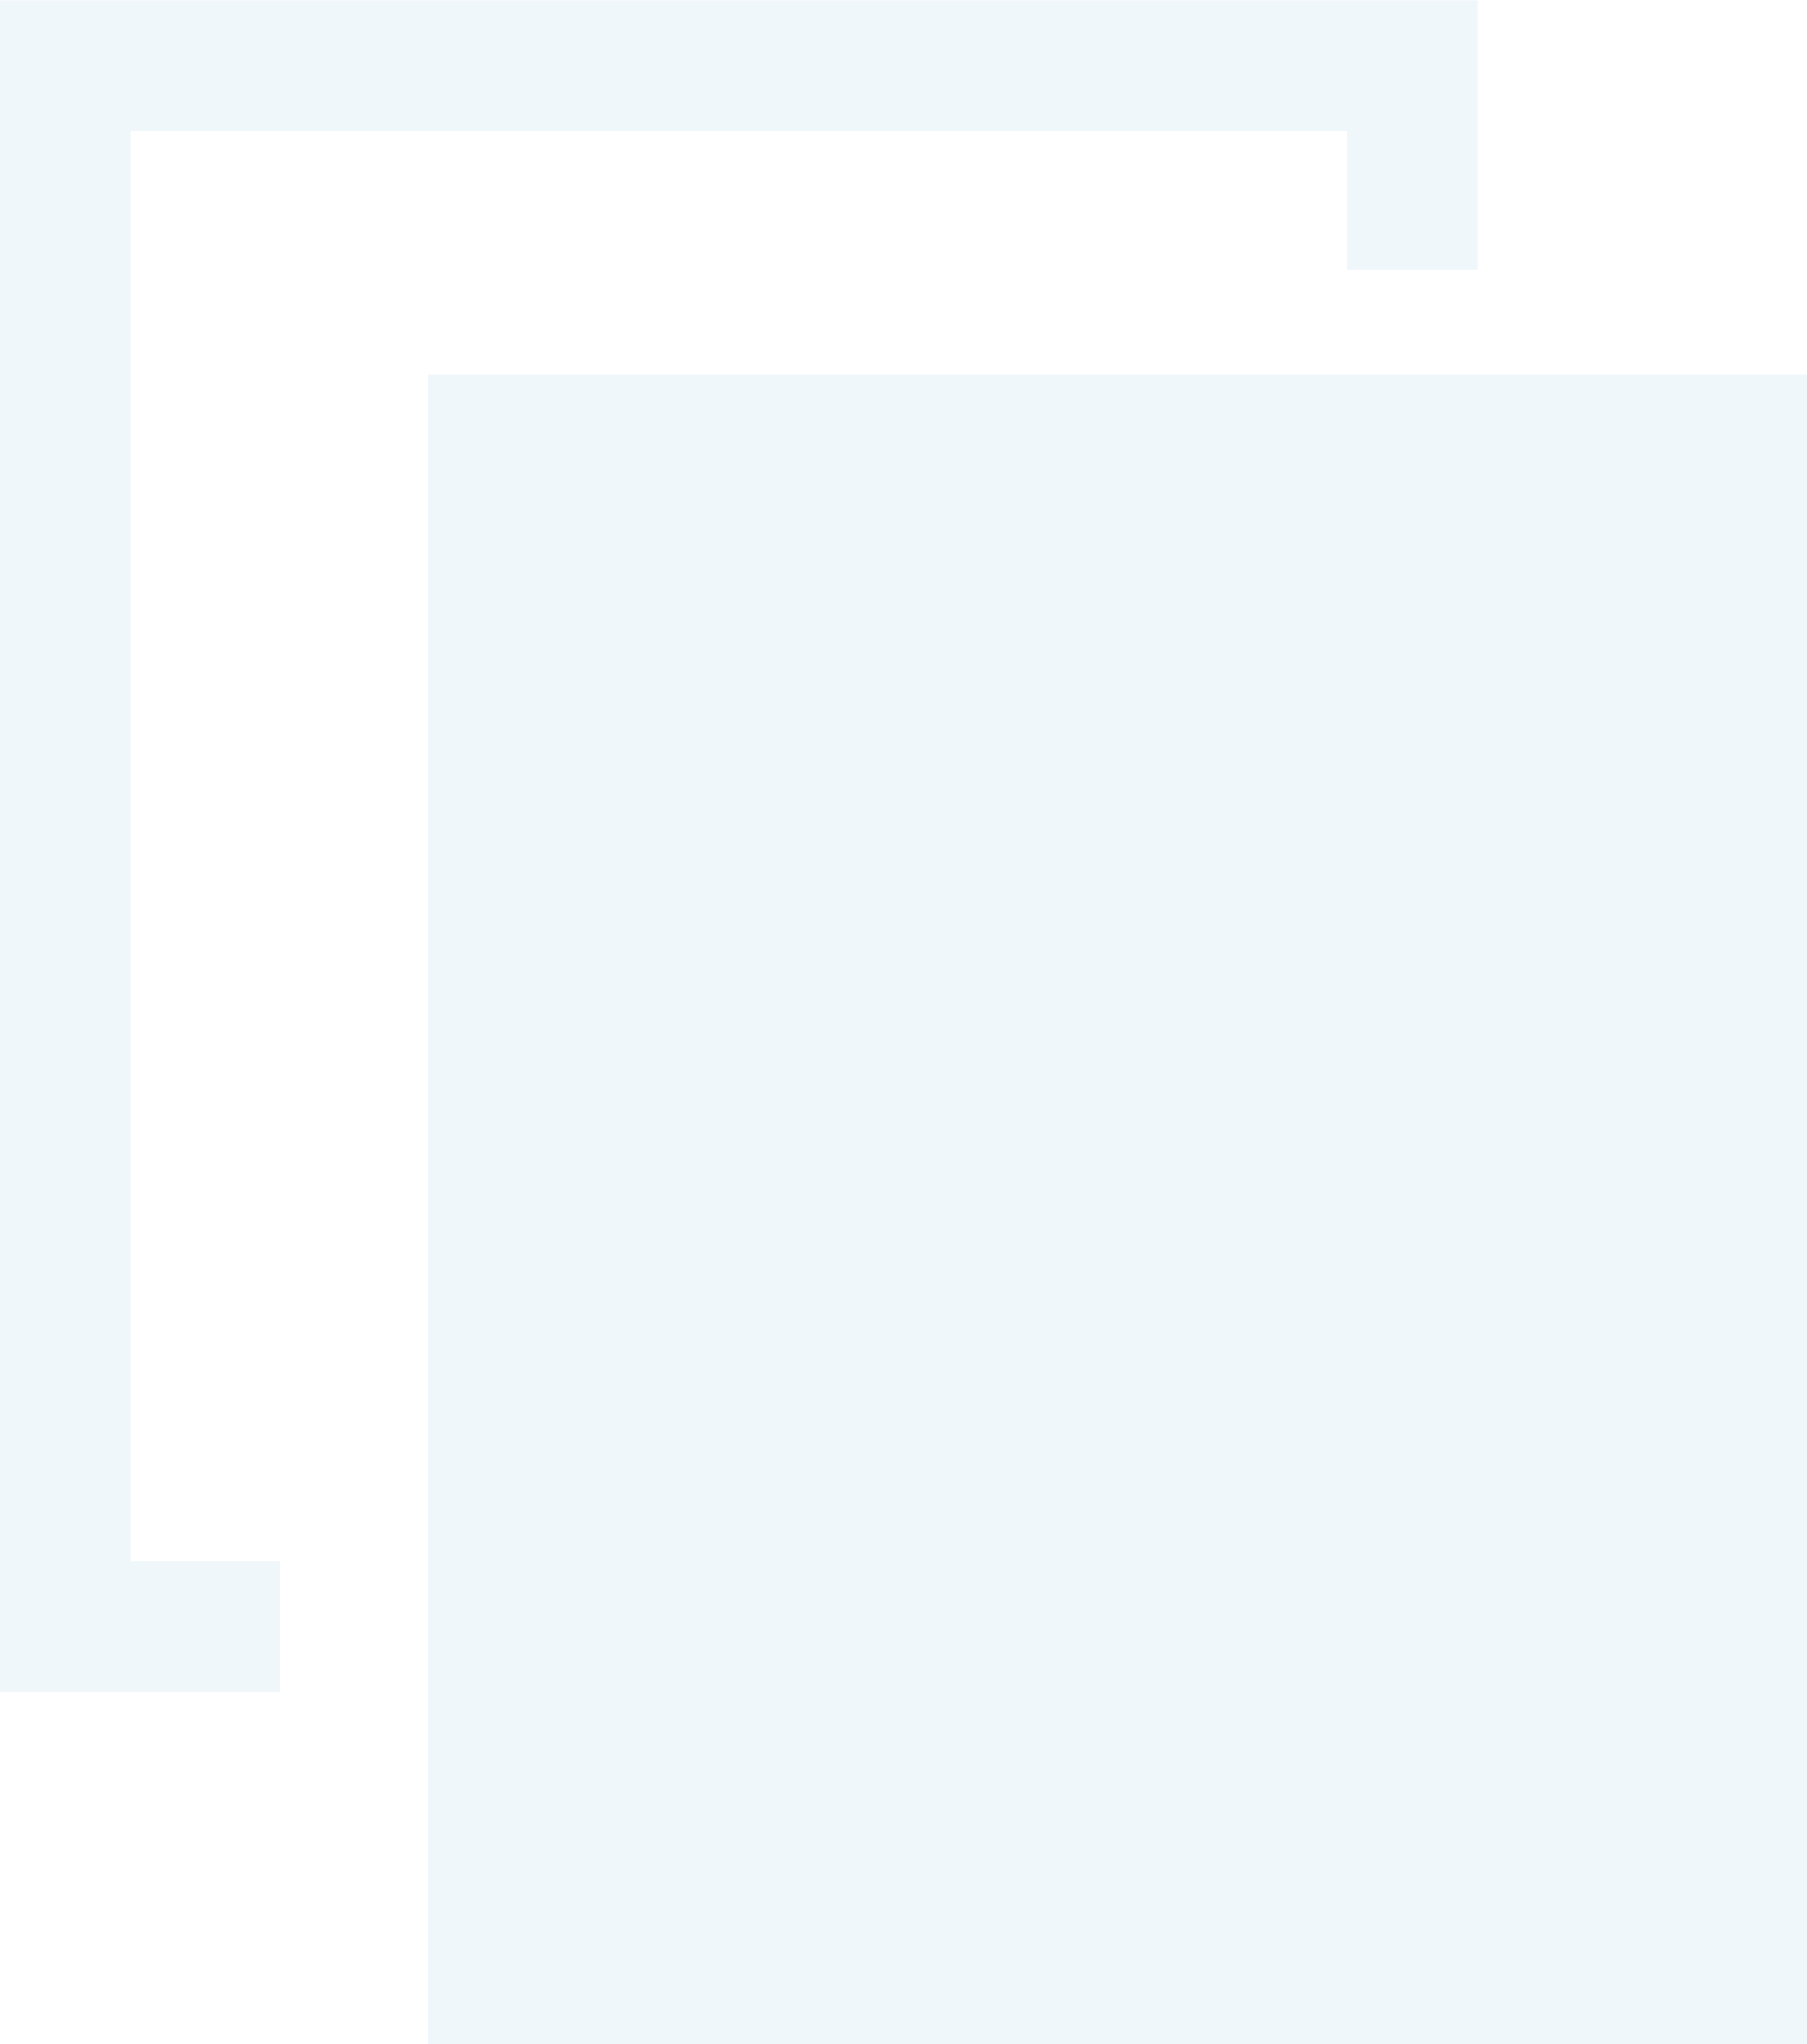
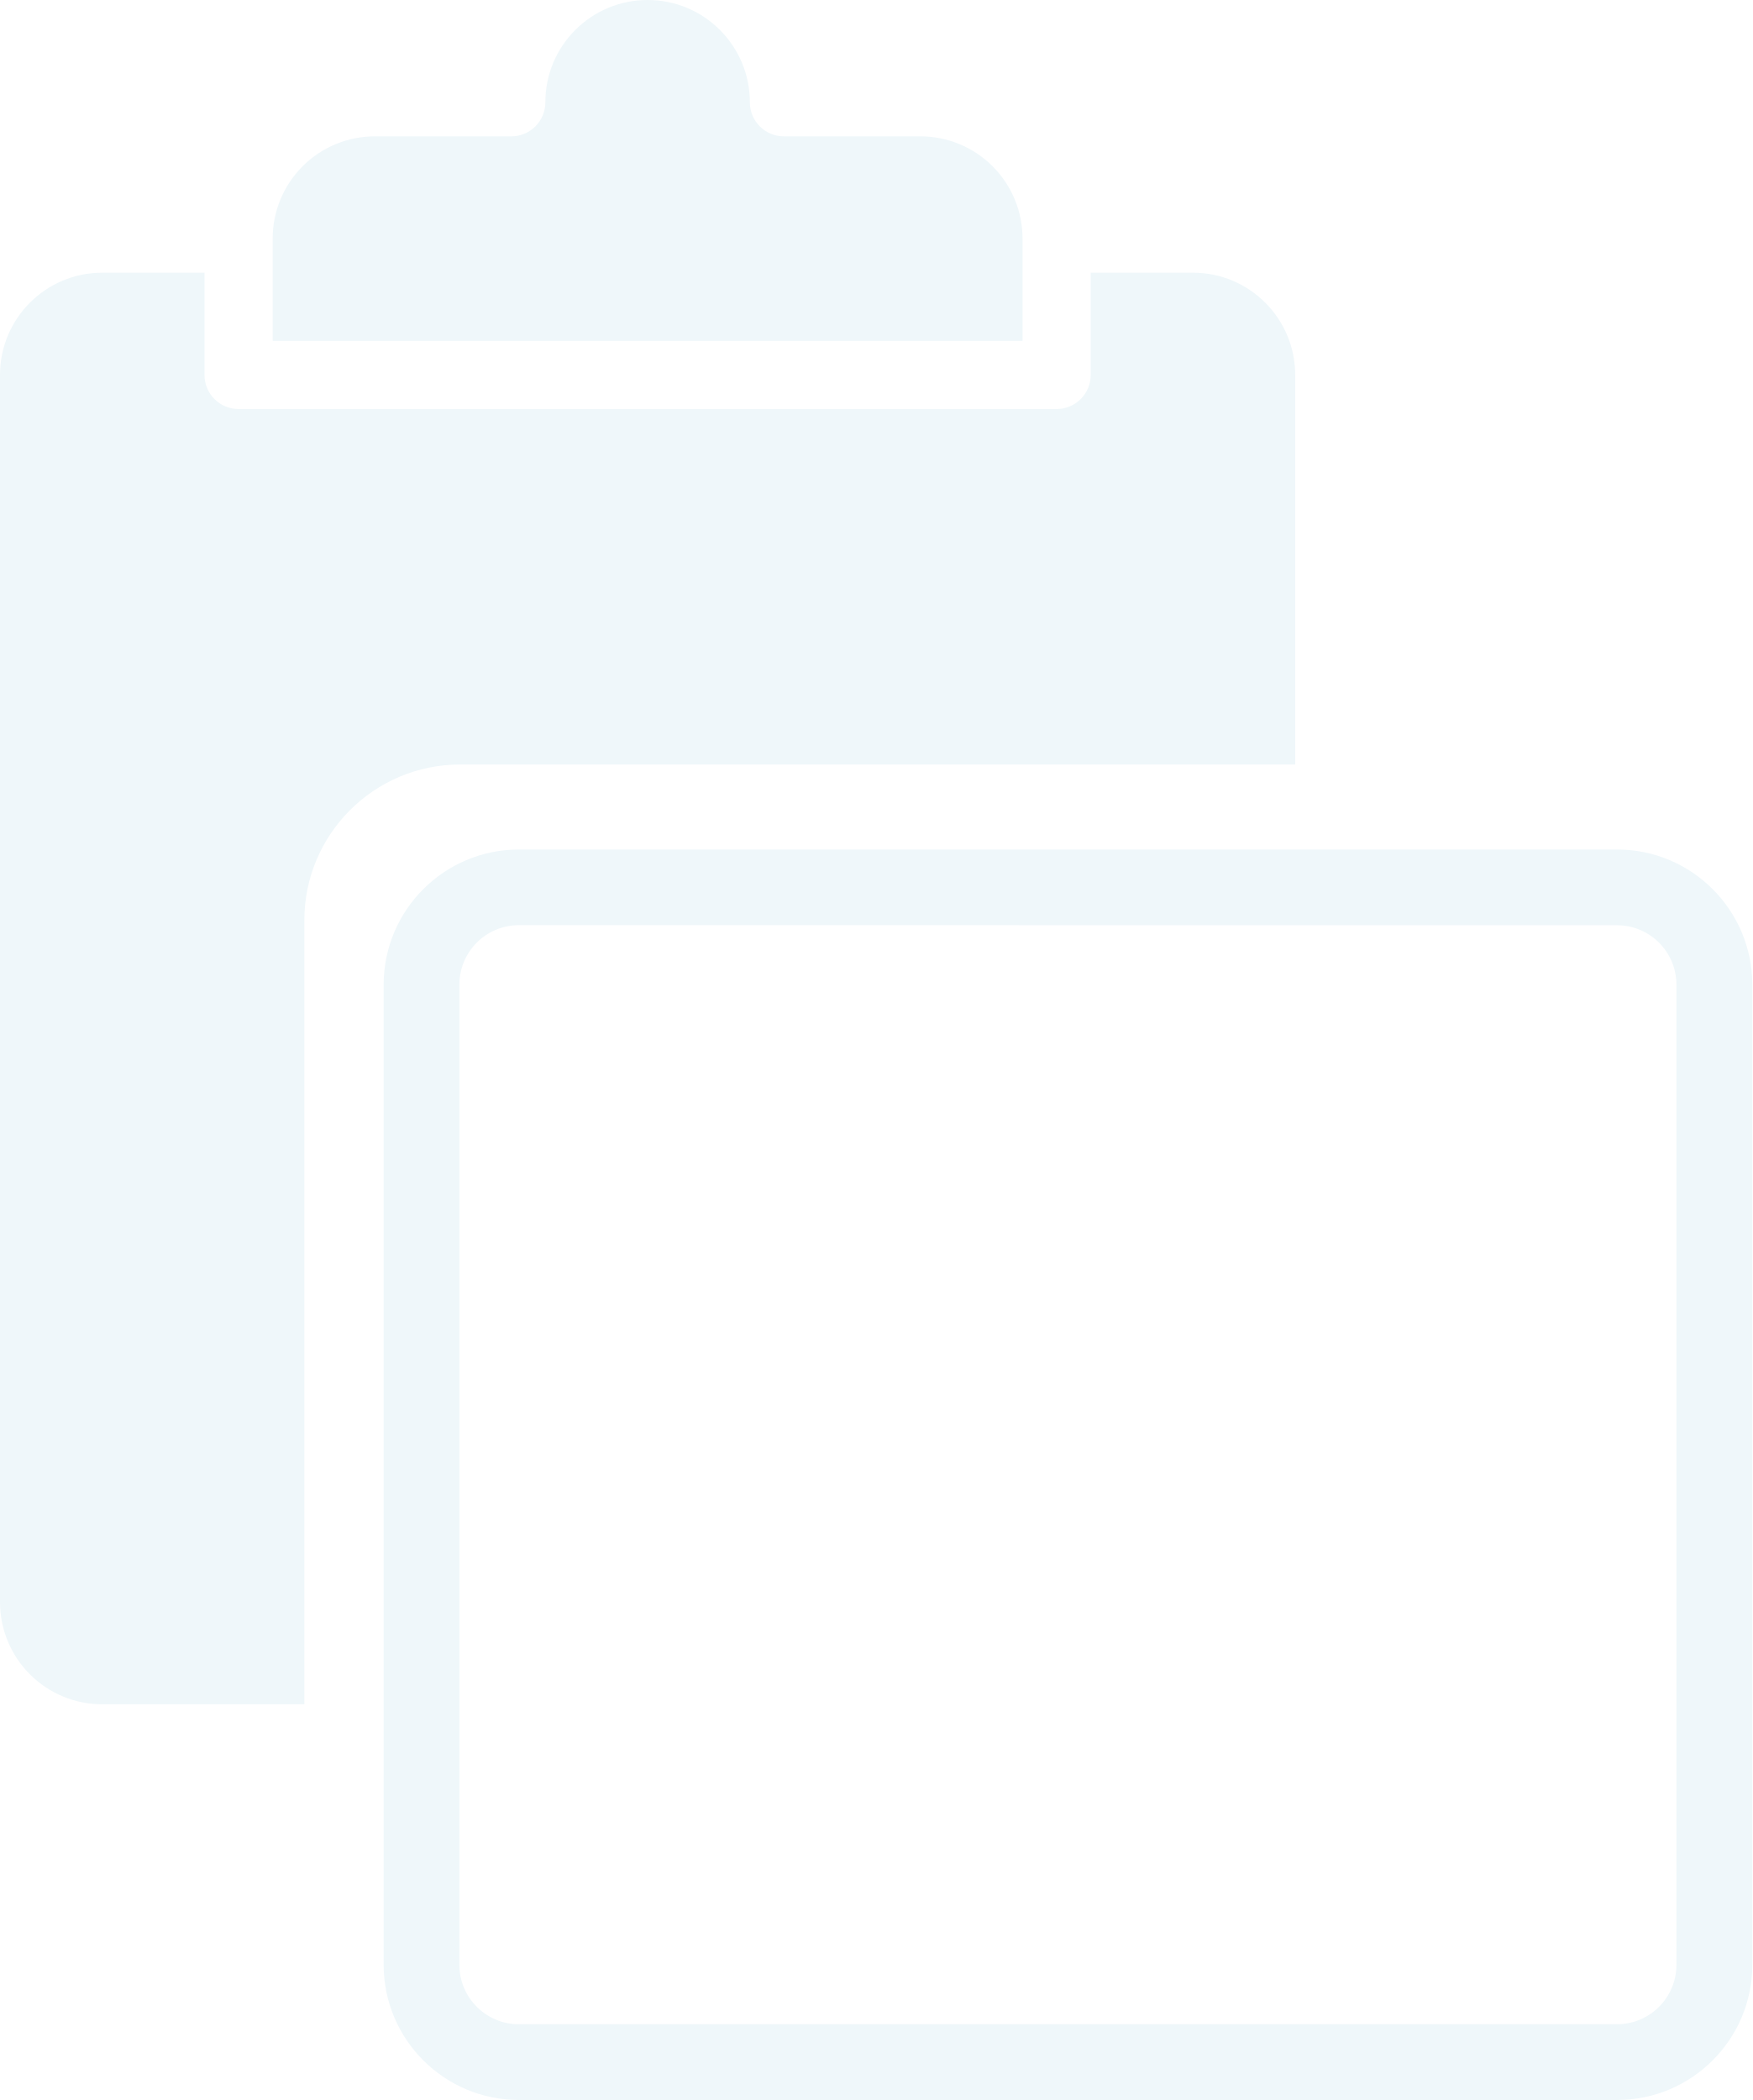
- <svg xmlns="http://www.w3.org/2000/svg" width="20.758" height="23.483" viewBox="0 0 20.758 23.483">
-   <g id="Paste" transform="translate(-1747.25 -606.982)">
-     <path id="Path_1785" data-name="Path 1785" d="M1777.48,610.444V608.1H1762V626.03h2.464" transform="translate(-14 -0.364)" fill="none" stroke="#eff7fa" stroke-width="1.5" />
-     <rect id="Rectangle_393" data-name="Rectangle 393" width="15.84" height="19.175" transform="translate(1752.168 611.29)" fill="#eff7fa" />
+ <svg xmlns="http://www.w3.org/2000/svg" id="Group_3918" data-name="Group 3918" width="23.135" height="27.724" viewBox="0 0 23.135 27.724">
+   <defs>
+     <clipPath id="clip-path">
+       <rect id="Rectangle_1753" data-name="Rectangle 1753" width="23.135" height="27.724" transform="translate(0 0)" fill="none" />
+     </clipPath>
+   </defs>
+   <g id="Group_3917" data-name="Group 3917" clip-path="url(#clip-path)">
+     <path id="Path_6925" data-name="Path 6925" d="M21.351,27.724H6.849A1.787,1.787,0,0,1,5.065,25.94V13a1.787,1.787,0,0,1,1.784-1.785h14.5A1.787,1.787,0,0,1,23.135,13V25.94a1.787,1.787,0,0,1-1.784,1.784m-14.5-15.51A.785.785,0,0,0,6.065,13V25.94a.785.785,0,0,0,.784.784h14.5a.785.785,0,0,0,.784-.784V13a.785.785,0,0,0-.784-.785Z" fill="#eff7fa" />
+     <path id="Path_6926" data-name="Path 6926" d="M4.018,12.149a2.058,2.058,0,0,1,2.056-2.056H17.1V4.95A1.351,1.351,0,0,0,15.75,3.6H14.4V4.95a.45.45,0,0,1-.45.45H3.15a.449.449,0,0,1-.45-.45V3.6H1.35A1.35,1.35,0,0,0,0,4.95v16.2A1.349,1.349,0,0,0,1.35,22.5H4.018Z" fill="#eff7fa" />
+     <path id="Path_6927" data-name="Path 6927" d="M13.5,3.15V4.5H3.6V3.15A1.349,1.349,0,0,1,4.95,1.8h1.8a.449.449,0,0,0,.45-.45,1.35,1.35,0,1,1,2.7,0,.449.449,0,0,0,.45.45h1.8A1.349,1.349,0,0,1,13.5,3.15" fill="#eff7fa" />
  </g>
</svg>
